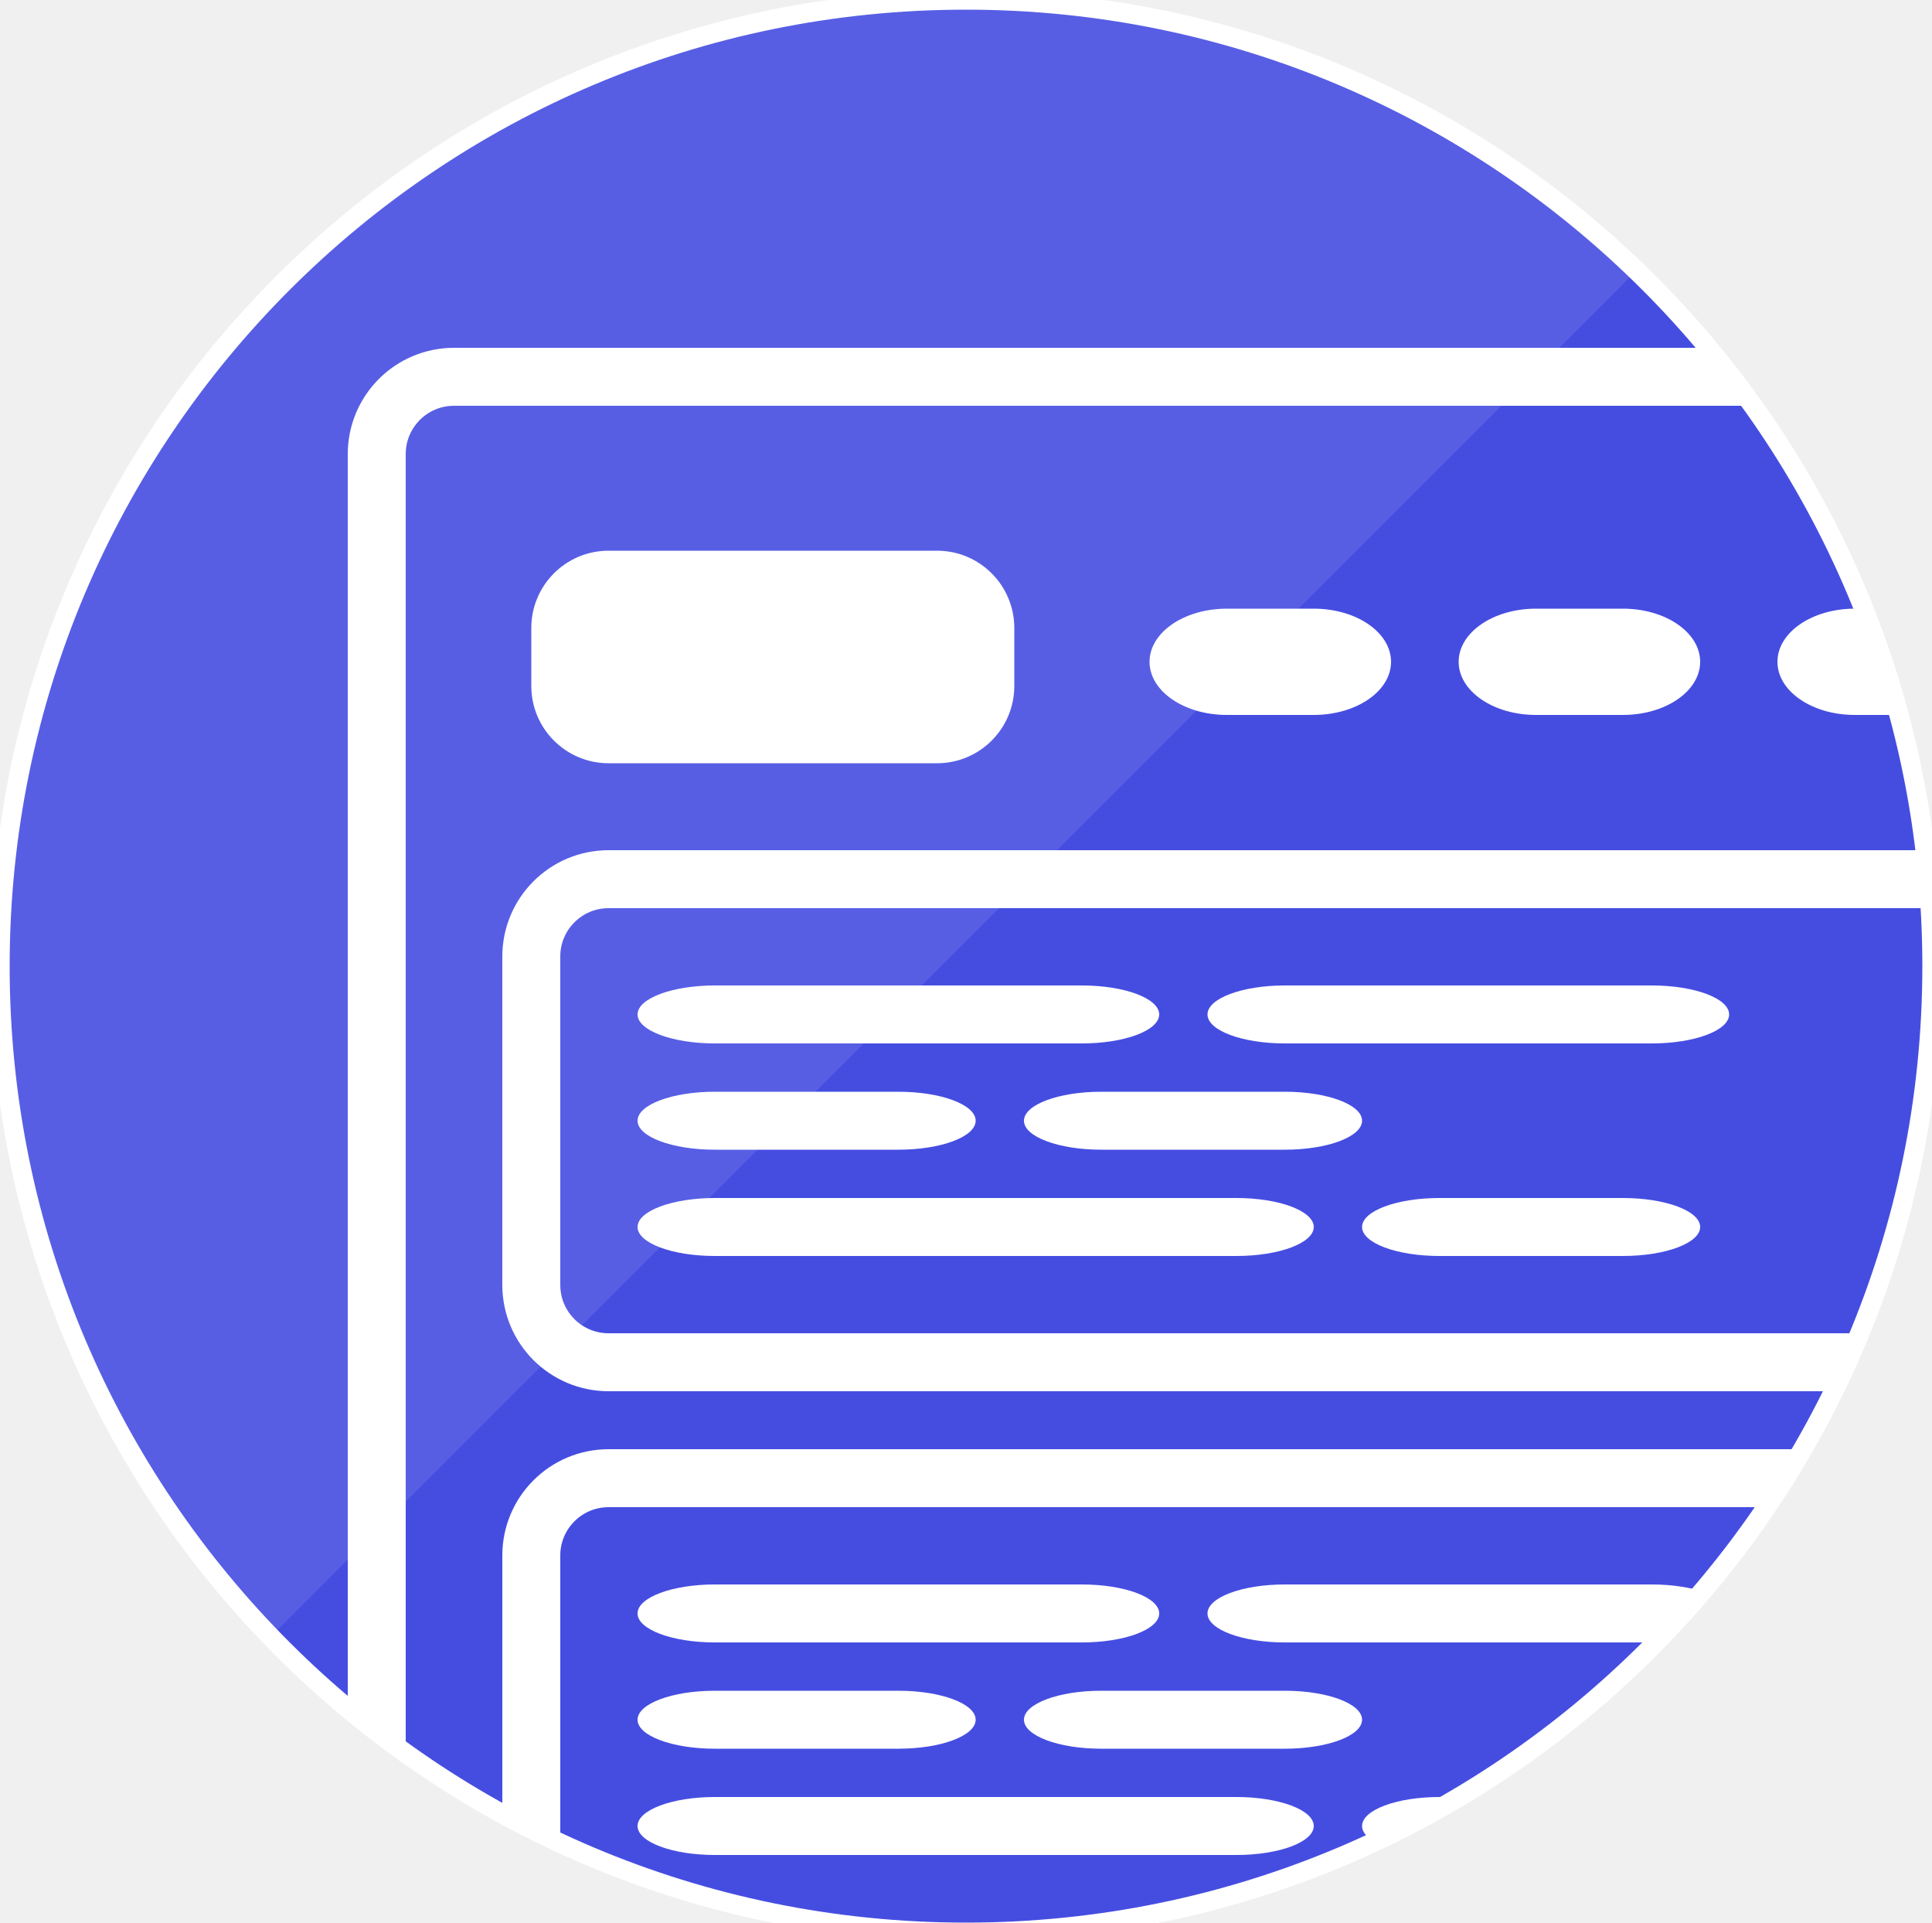
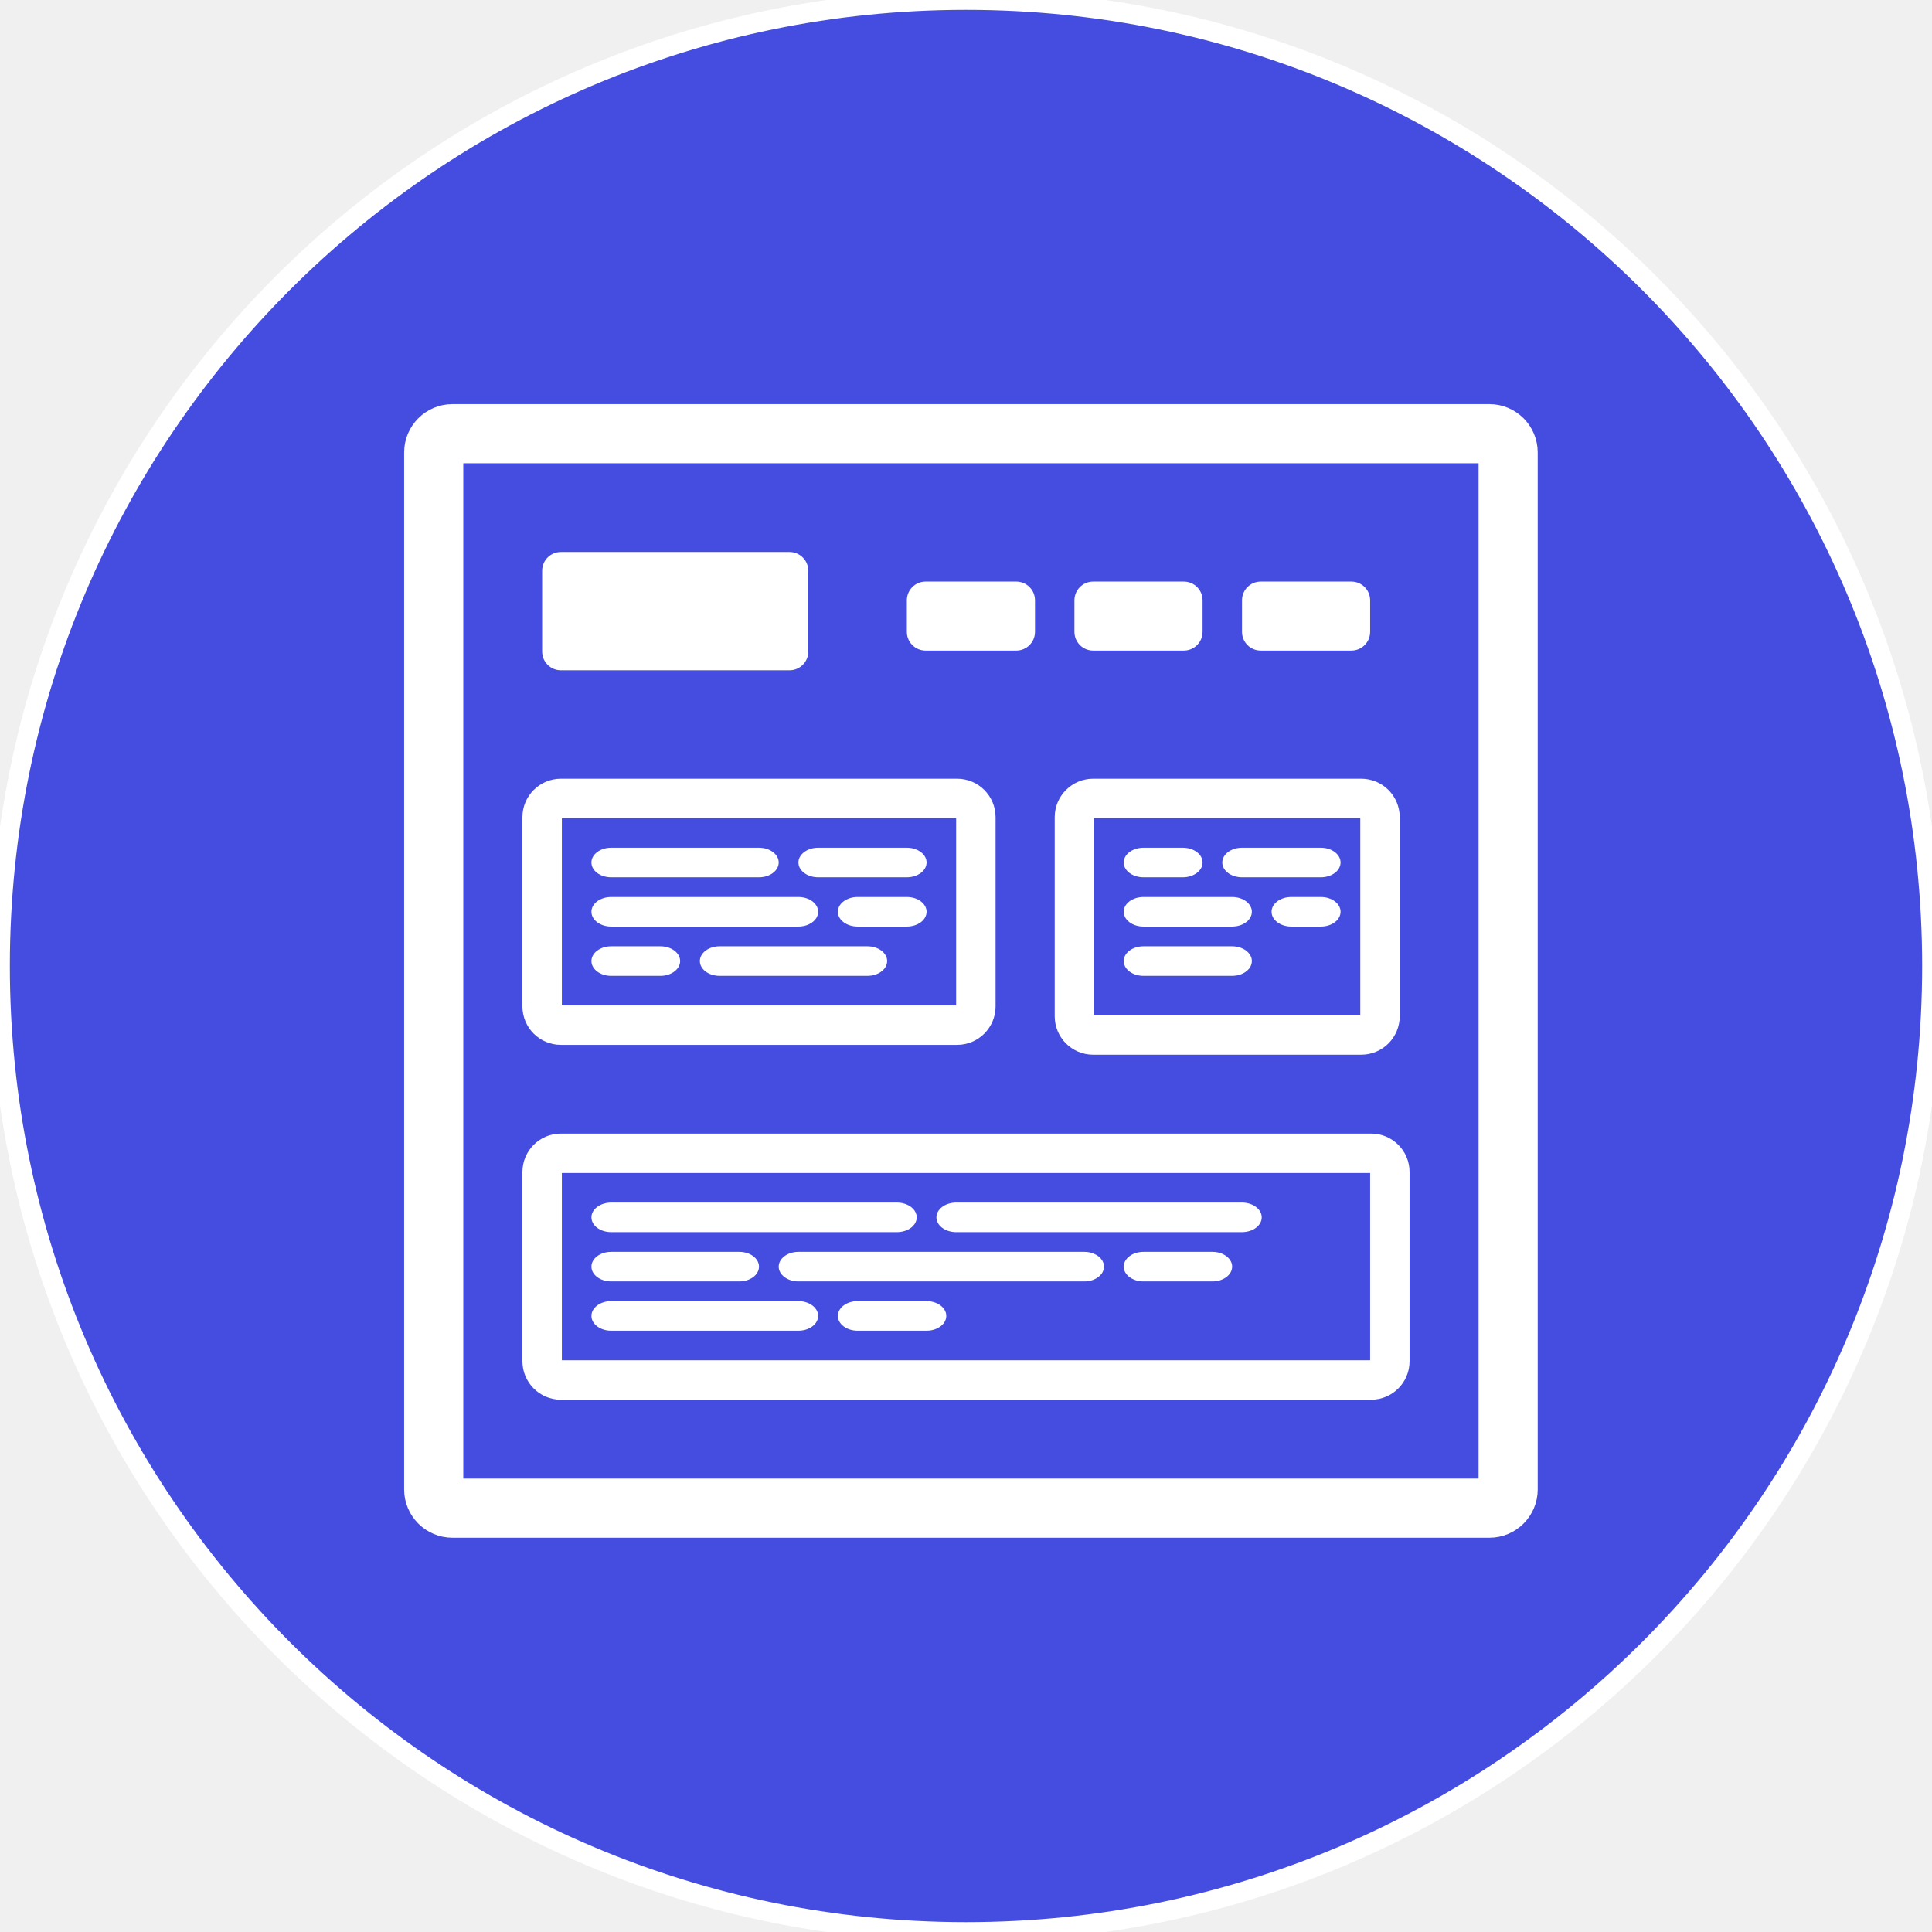
- <svg xmlns="http://www.w3.org/2000/svg" xmlns:xlink="http://www.w3.org/1999/xlink" width="200px" height="199px" viewBox="0 0 200 199" version="1.1">
-   <defs>
-     <path id="path-1" d="M100,200 C155.228,200 200,155.228 200,100 C200,44.772 155.228,0 100,0 C44.772,0 0,44.772 0,100 C0,155.228 44.772,200 100,200 Z" />
-   </defs>
+ <svg xmlns="http://www.w3.org/2000/svg" width="196px" height="196px" viewBox="0 0 196 196" version="1.1">
+   <defs />
  <g id="Welcome" stroke="none" stroke-width="1" fill="none" fill-rule="evenodd">
-     <g id="prototyping" transform="translate(0, -1)">
-       <g transform="translate(0, 1)">
-         <g id="BG" fill="#454DE1">
-           <path d="M100,200 C155.228,200 200,155.228 200,100 C200,44.772 155.228,0 100,0 C44.772,0 0,44.772 0,100 C0,155.228 44.772,200 100,200 Z" id="Oval-1" />
-         </g>
-         <g id="Wireframe">
-           <g>
-             <mask id="mask-2" fill="white">
-               <use xlink:href="#path-1" />
-             </mask>
-             <use id="Mask" stroke="#FFFFFF" stroke-width="2" fill="#454DE1" xlink:href="#path-1" />
-             <path d="M169.421,28.001 C151.348,10.074 126.467,-1 99,-1 C43.772,-1 -1,43.772 -1,99 C-1,126.467 10.074,151.348 28.001,169.421 L169.421,28.001 Z" id="Oval-1" fill-opacity="0.1" fill="#FFFFFF" mask="url(#mask-2)" />
-             <g mask="url(#mask-2)">
-               <g transform="translate(39, 39)">
-                 <rect id="Rectangle-12" stroke="#FFFFFF" stroke-width="6" fill="none" x="0" y="0" width="180" height="180" rx="8" />
-                 <rect id="Rectangle-13" stroke="none" fill="#FFFFFF" fill-rule="evenodd" x="16" y="18" width="50" height="22" rx="8" />
-                 <rect id="Rectangle-13" stroke="none" fill="#FFFFFF" fill-rule="evenodd" x="80" y="24" width="25" height="11" rx="8" />
-                 <rect id="Rectangle-13" stroke="none" fill="#FFFFFF" fill-rule="evenodd" x="112" y="24" width="25" height="11" rx="8" />
-                 <rect id="Rectangle-13" stroke="none" fill="#FFFFFF" fill-rule="evenodd" x="145" y="24" width="25" height="11" rx="8" />
-                 <rect id="Rectangle-16" stroke="#FFFFFF" stroke-width="6" fill="none" x="16" y="52" width="170" height="50" rx="8" />
-                 <rect id="Rectangle-34-Copy-9" stroke="none" fill="#FFFFFF" fill-rule="evenodd" x="27" y="63" width="54" height="6" rx="8" />
-                 <rect id="Rectangle-34-Copy-9" stroke="none" fill="#FFFFFF" fill-rule="evenodd" x="27" y="74" width="35" height="6" rx="8" />
-                 <rect id="Rectangle-34-Copy-9" stroke="none" fill="#FFFFFF" fill-rule="evenodd" x="67" y="74" width="35" height="6" rx="8" />
-                 <rect id="Rectangle-34-Copy-9" stroke="none" fill="#FFFFFF" fill-rule="evenodd" x="102" y="85" width="35" height="6" rx="8" />
-                 <rect id="Rectangle-34-Copy-9" stroke="none" fill="#FFFFFF" fill-rule="evenodd" x="86" y="63" width="54" height="6" rx="8" />
-                 <rect id="Rectangle-34-Copy-9" stroke="none" fill="#FFFFFF" fill-rule="evenodd" x="27" y="85" width="70" height="6" rx="8" />
-                 <rect id="Rectangle-16" stroke="#FFFFFF" stroke-width="6" fill="none" x="16" y="114" width="170" height="50" rx="8" />
-                 <rect id="Rectangle-34-Copy-9" stroke="none" fill="#FFFFFF" fill-rule="evenodd" x="27" y="125" width="54" height="6" rx="8" />
-                 <rect id="Rectangle-34-Copy-9" stroke="none" fill="#FFFFFF" fill-rule="evenodd" x="27" y="136" width="35" height="6" rx="8" />
-                 <rect id="Rectangle-34-Copy-9" stroke="none" fill="#FFFFFF" fill-rule="evenodd" x="67" y="136" width="35" height="6" rx="8" />
-                 <rect id="Rectangle-34-Copy-9" stroke="none" fill="#FFFFFF" fill-rule="evenodd" x="102" y="147" width="35" height="6" rx="8" />
-                 <rect id="Rectangle-34-Copy-9" stroke="none" fill="#FFFFFF" fill-rule="evenodd" x="86" y="125" width="54" height="6" rx="8" />
-                 <rect id="Rectangle-34-Copy-9" stroke="none" fill="#FFFFFF" fill-rule="evenodd" x="27" y="147" width="70" height="6" rx="8" />
-               </g>
-             </g>
-           </g>
+     <g id="prototyping" transform="translate(-2, -2)">
+       <g id="BG" transform="translate(2, 2)">
+         <path d="M98,196 C152.124,196 196,152.124 196,98 C196,43.876 152.124,0 98,0 C43.876,0 0,43.876 0,98 C0,152.124 43.876,196 98,196 Z" id="Oval-1" stroke="#FFFFFF" stroke-width="2" fill="#454DE1" />
+         <rect id="Rectangle-34-Copy-9" fill="#FFFFFF" x="60" y="86" width="19" height="3" rx="2" />
+         <rect id="Rectangle-34-Copy-9" fill="#FFFFFF" x="71" y="96" width="19" height="3" rx="2" />
+         <rect id="Rectangle-34-Copy-9" fill="#FFFFFF" x="60" y="91" width="23" height="3" rx="2" />
+         <rect id="Rectangle-34-Copy-9" fill="#FFFFFF" x="60" y="122" width="33" height="3" rx="2" />
+         <rect id="Rectangle-34-Copy-9" fill="#FFFFFF" x="95" y="122" width="33" height="3" rx="2" />
+         <rect id="Rectangle-34-Copy-9" fill="#FFFFFF" x="79" y="127" width="33" height="3" rx="2" />
+         <rect id="Rectangle-34-Copy-9" fill="#FFFFFF" x="60" y="127" width="17" height="3" rx="2" />
+         <rect id="Rectangle-34-Copy-9" fill="#FFFFFF" x="60" y="132" width="23" height="3" rx="2" />
+         <rect id="Rectangle-34-Copy-9" fill="#FFFFFF" x="85" y="132" width="11" height="3" rx="2" />
+         <rect id="Rectangle-34-Copy-9" fill="#FFFFFF" x="114" y="127" width="11" height="3" rx="2" />
+         <rect id="Rectangle-34-Copy-9" fill="#FFFFFF" x="85" y="91" width="9" height="3" rx="2" />
+         <rect id="Rectangle-34-Copy-9" fill="#FFFFFF" x="60" y="96" width="9" height="3" rx="2" />
+         <rect id="Rectangle-34-Copy-9" fill="#FFFFFF" x="81" y="86" width="13" height="3" rx="2" />
+         <g id="Wireframe" transform="translate(44, 44)">
+           <rect id="Rectangle-12" stroke="#FFFFFF" stroke-width="6" x="0" y="0" width="109" height="109" rx="1.9" />
+           <rect id="Rectangle-13" fill="#FFFFFF" x="11" y="12" width="27" height="12" rx="1.9" />
+           <rect id="Rectangle-16" stroke="#FFFFFF" stroke-width="4" x="11" y="37" width="44" height="23" rx="1.9" />
+           <rect id="Rectangle-16" stroke="#FFFFFF" stroke-width="4" x="11" y="73" width="86" height="23" rx="1.9" />
+           <rect id="Rectangle-16" stroke="#FFFFFF" stroke-width="4" x="65" y="37" width="31" height="24" rx="1.9" />
+           <rect id="Rectangle-34-Copy-9" fill="#FFFFFF" x="70" y="42" width="8" height="3" rx="2" />
+           <rect id="Rectangle-34-Copy-9" fill="#FFFFFF" x="80" y="42" width="12" height="3" rx="2" />
+           <rect id="Rectangle-34-Copy-9" fill="#FFFFFF" x="70" y="47" width="13" height="3" rx="2" />
+           <rect id="Rectangle-34-Copy-9" fill="#FFFFFF" x="85" y="47" width="7" height="3" rx="2" />
+           <rect id="Rectangle-34-Copy-9" fill="#FFFFFF" x="70" y="52" width="13" height="3" rx="2" />
+           <rect id="Rectangle-34-Copy-9" fill="#FFFFFF" x="48" y="15" width="13" height="7" rx="1.9" />
+           <rect id="Rectangle-34-Copy-9" fill="#FFFFFF" x="65" y="15" width="13" height="7" rx="1.9" />
+           <rect id="Rectangle-34-Copy-9" fill="#FFFFFF" x="82" y="15" width="13" height="7" rx="1.9" />
        </g>
      </g>
    </g>
  </g>
</svg>
